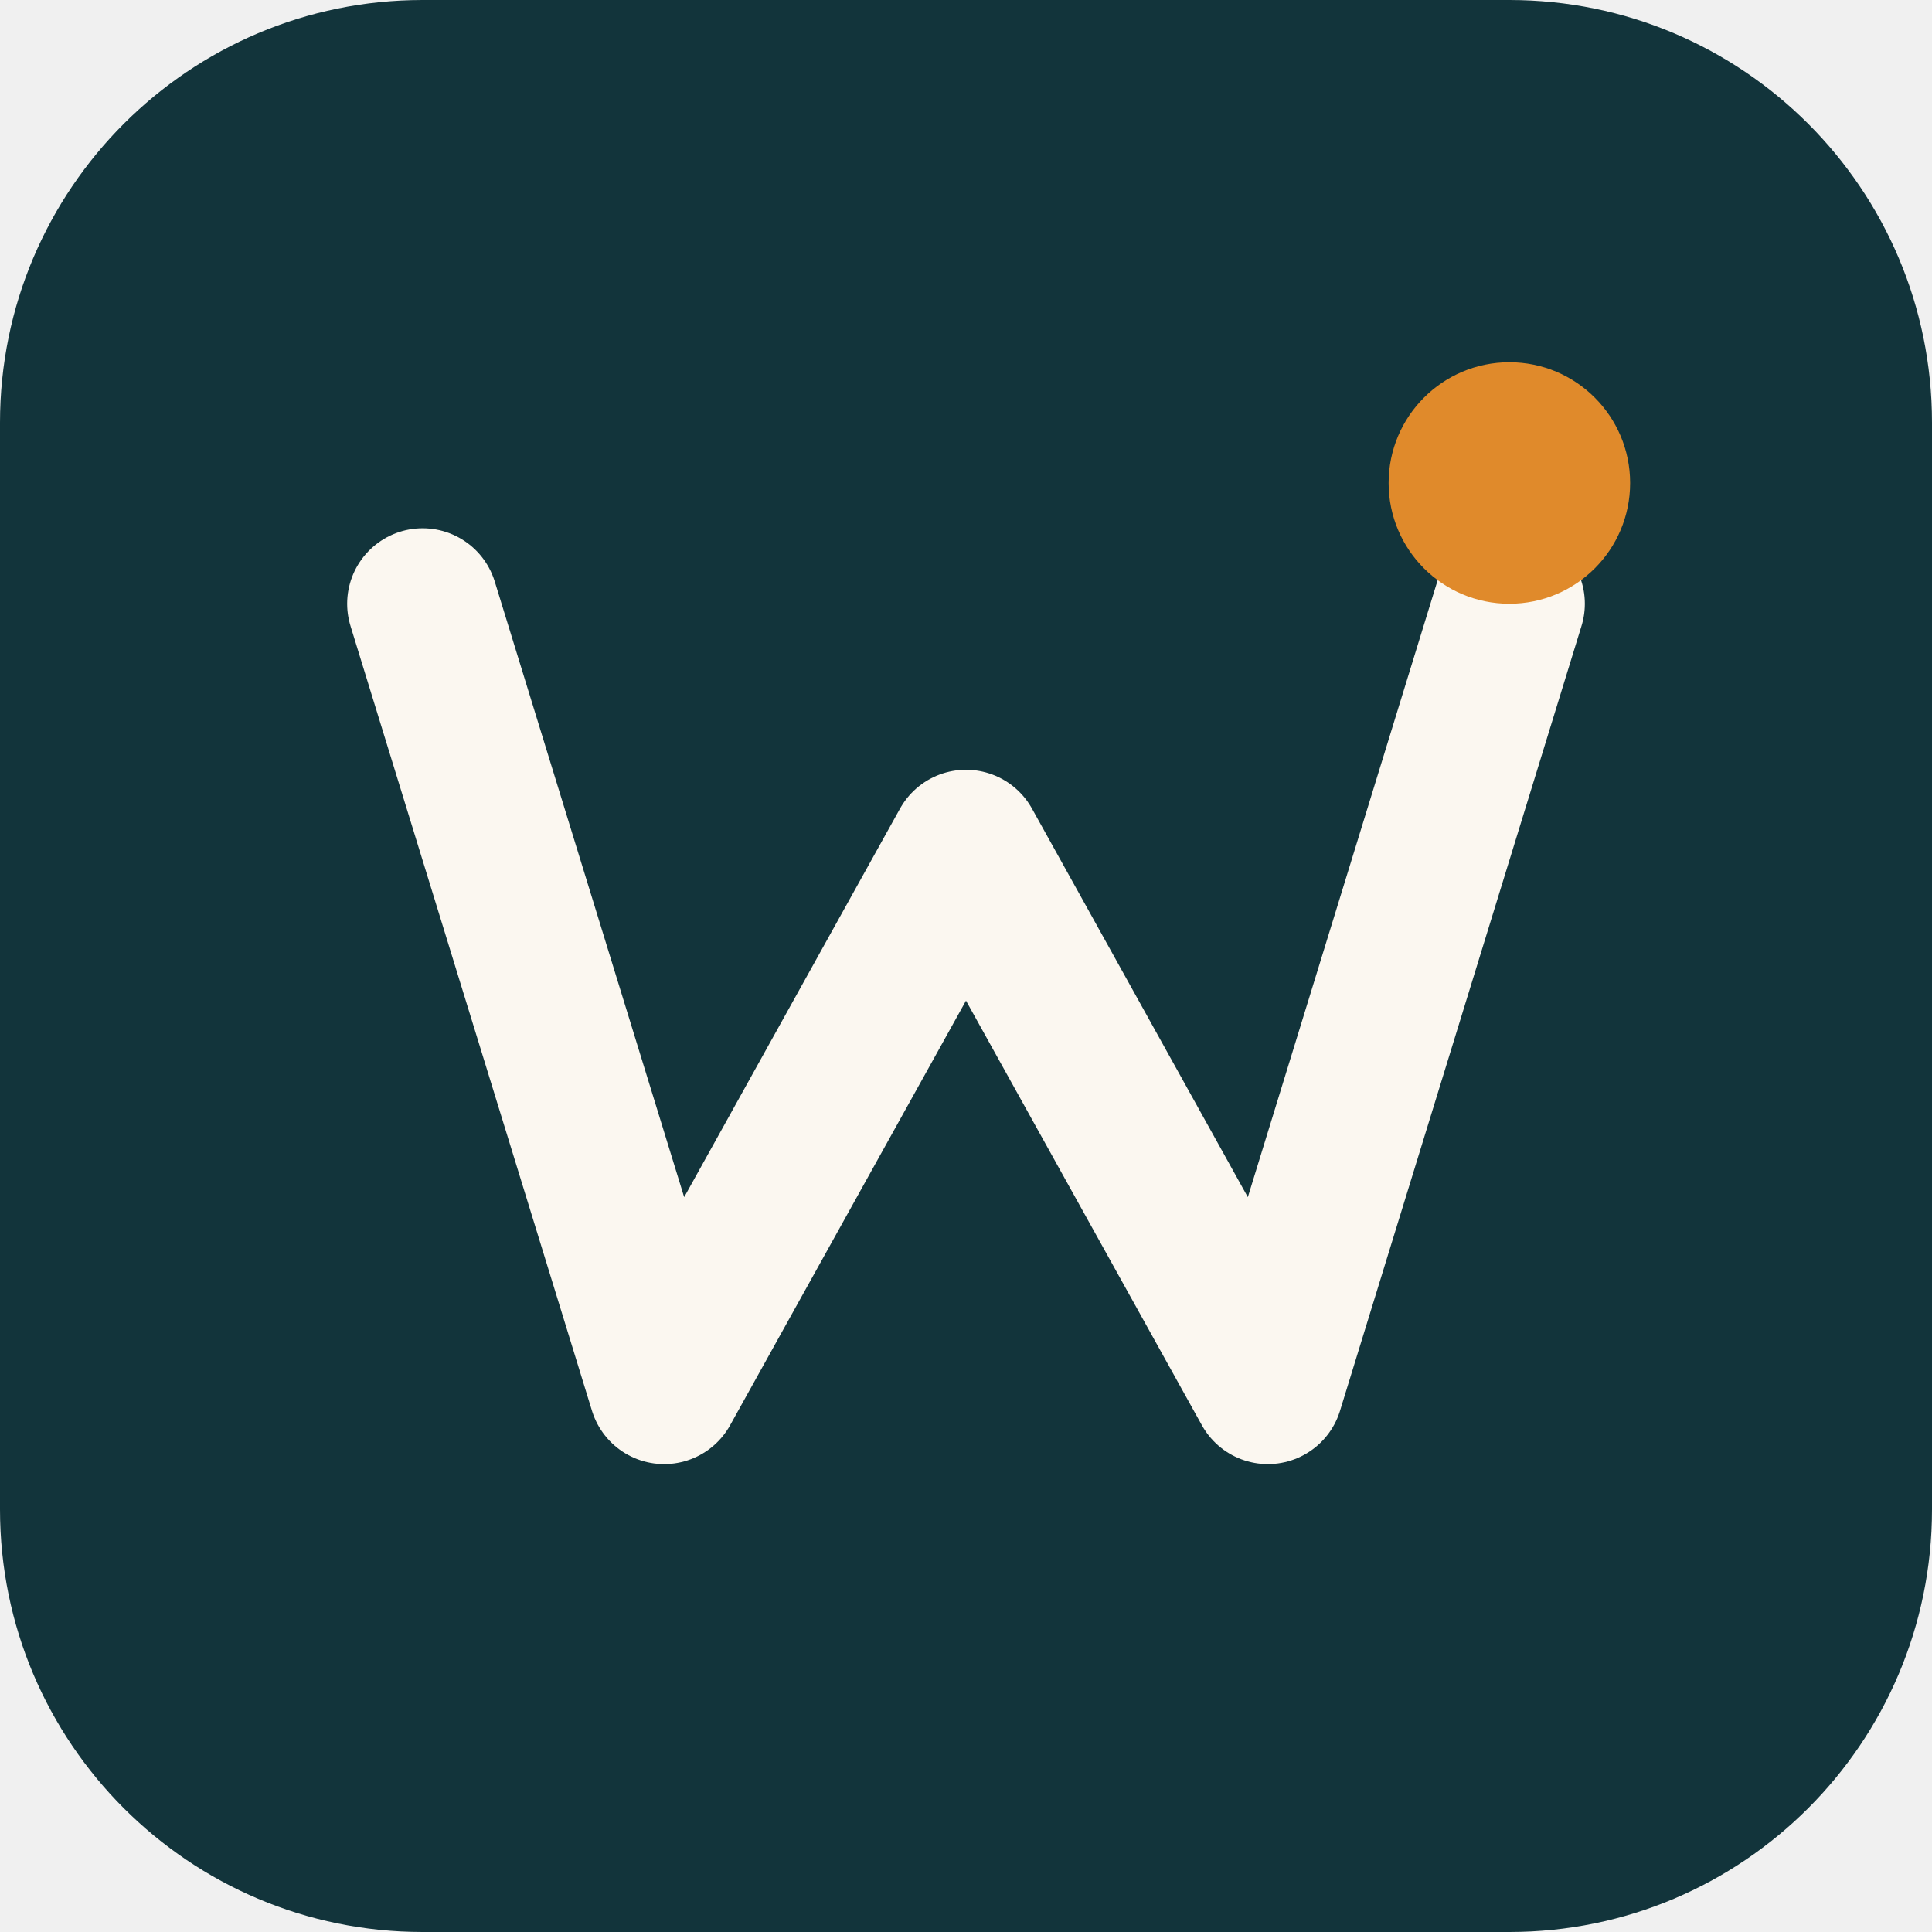
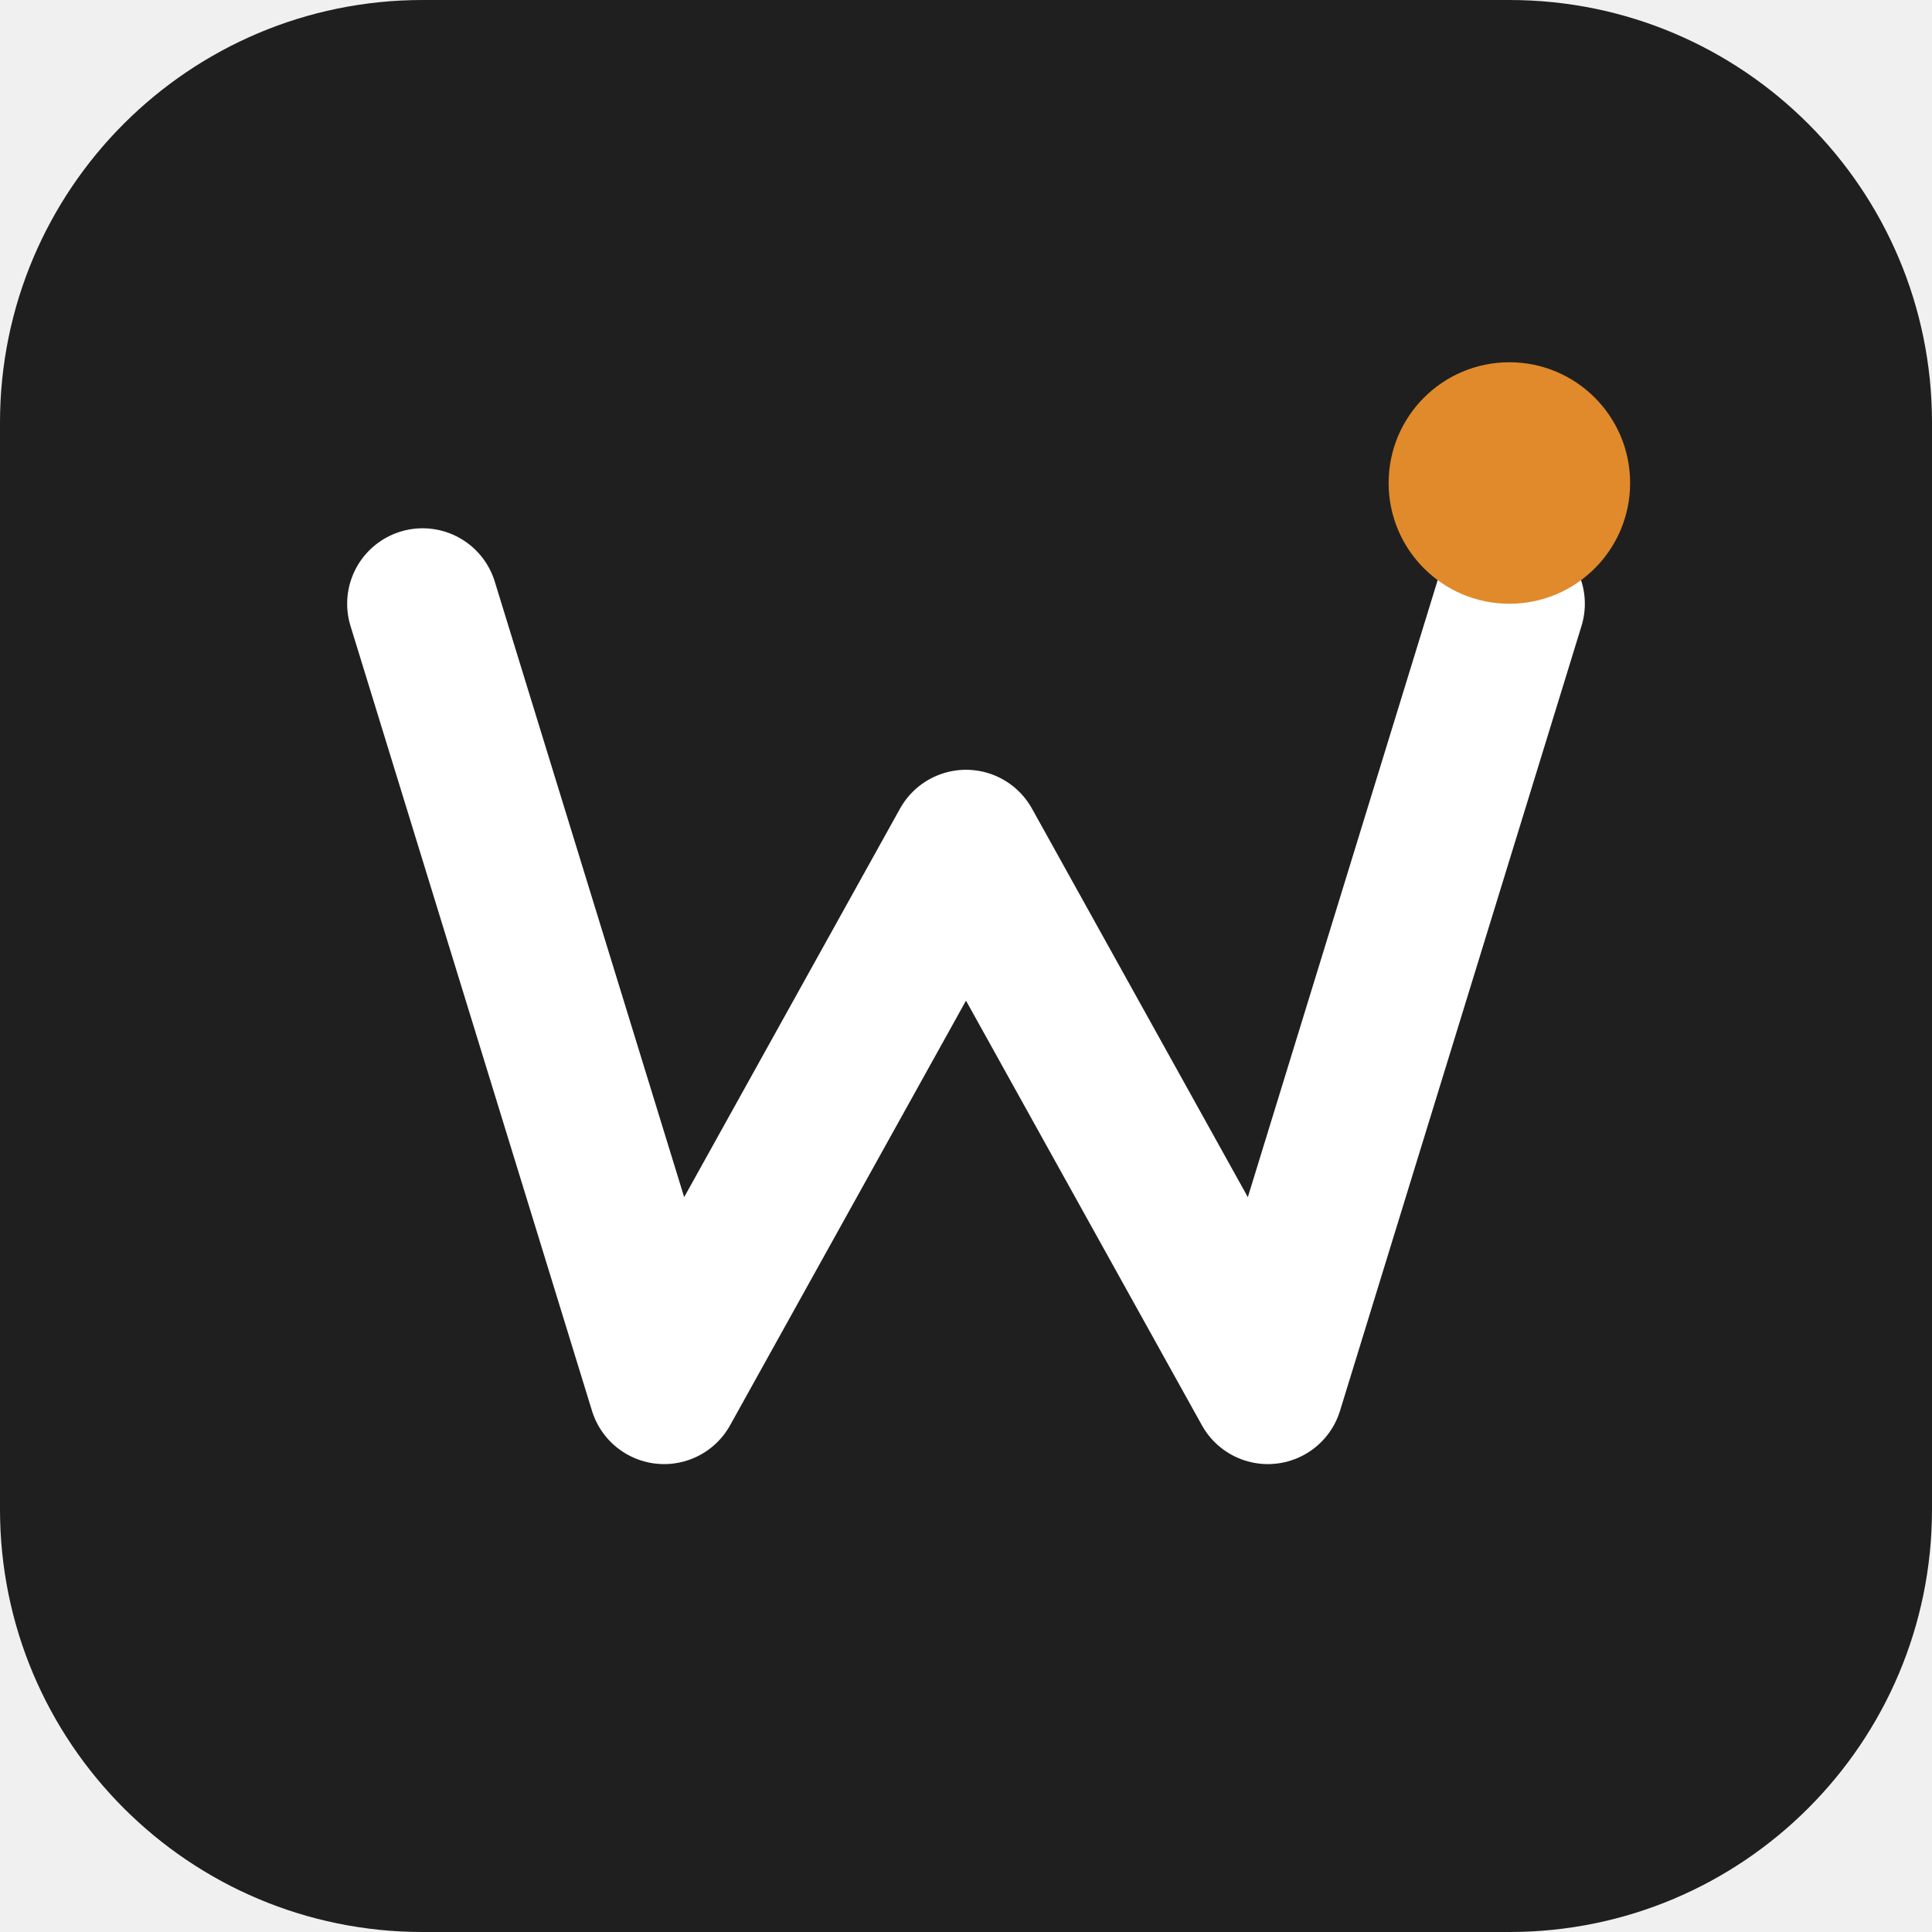
<svg xmlns="http://www.w3.org/2000/svg" viewBox="0 0 64 64" role="img" aria-label="Wrenbook">
-   <rect width="64" height="64" rx="14" fill="#12343B" />
-   <path d="M14 20 L22 46 L32 28 L42 46 L50 20" fill="none" stroke="#FBF7F0" stroke-width="5" stroke-linecap="round" stroke-linejoin="round" />
+   <rect width="64" height="64" rx="14" fill="#1F1F1F" />
+   <path d="M14 20 L22 46 L32 28 L42 46 L50 20" fill="none" stroke="#FFFFFF" stroke-width="5" stroke-linecap="round" stroke-linejoin="round" />
  <circle cx="50" cy="16" r="4" fill="#E08A2B" />
</svg>
